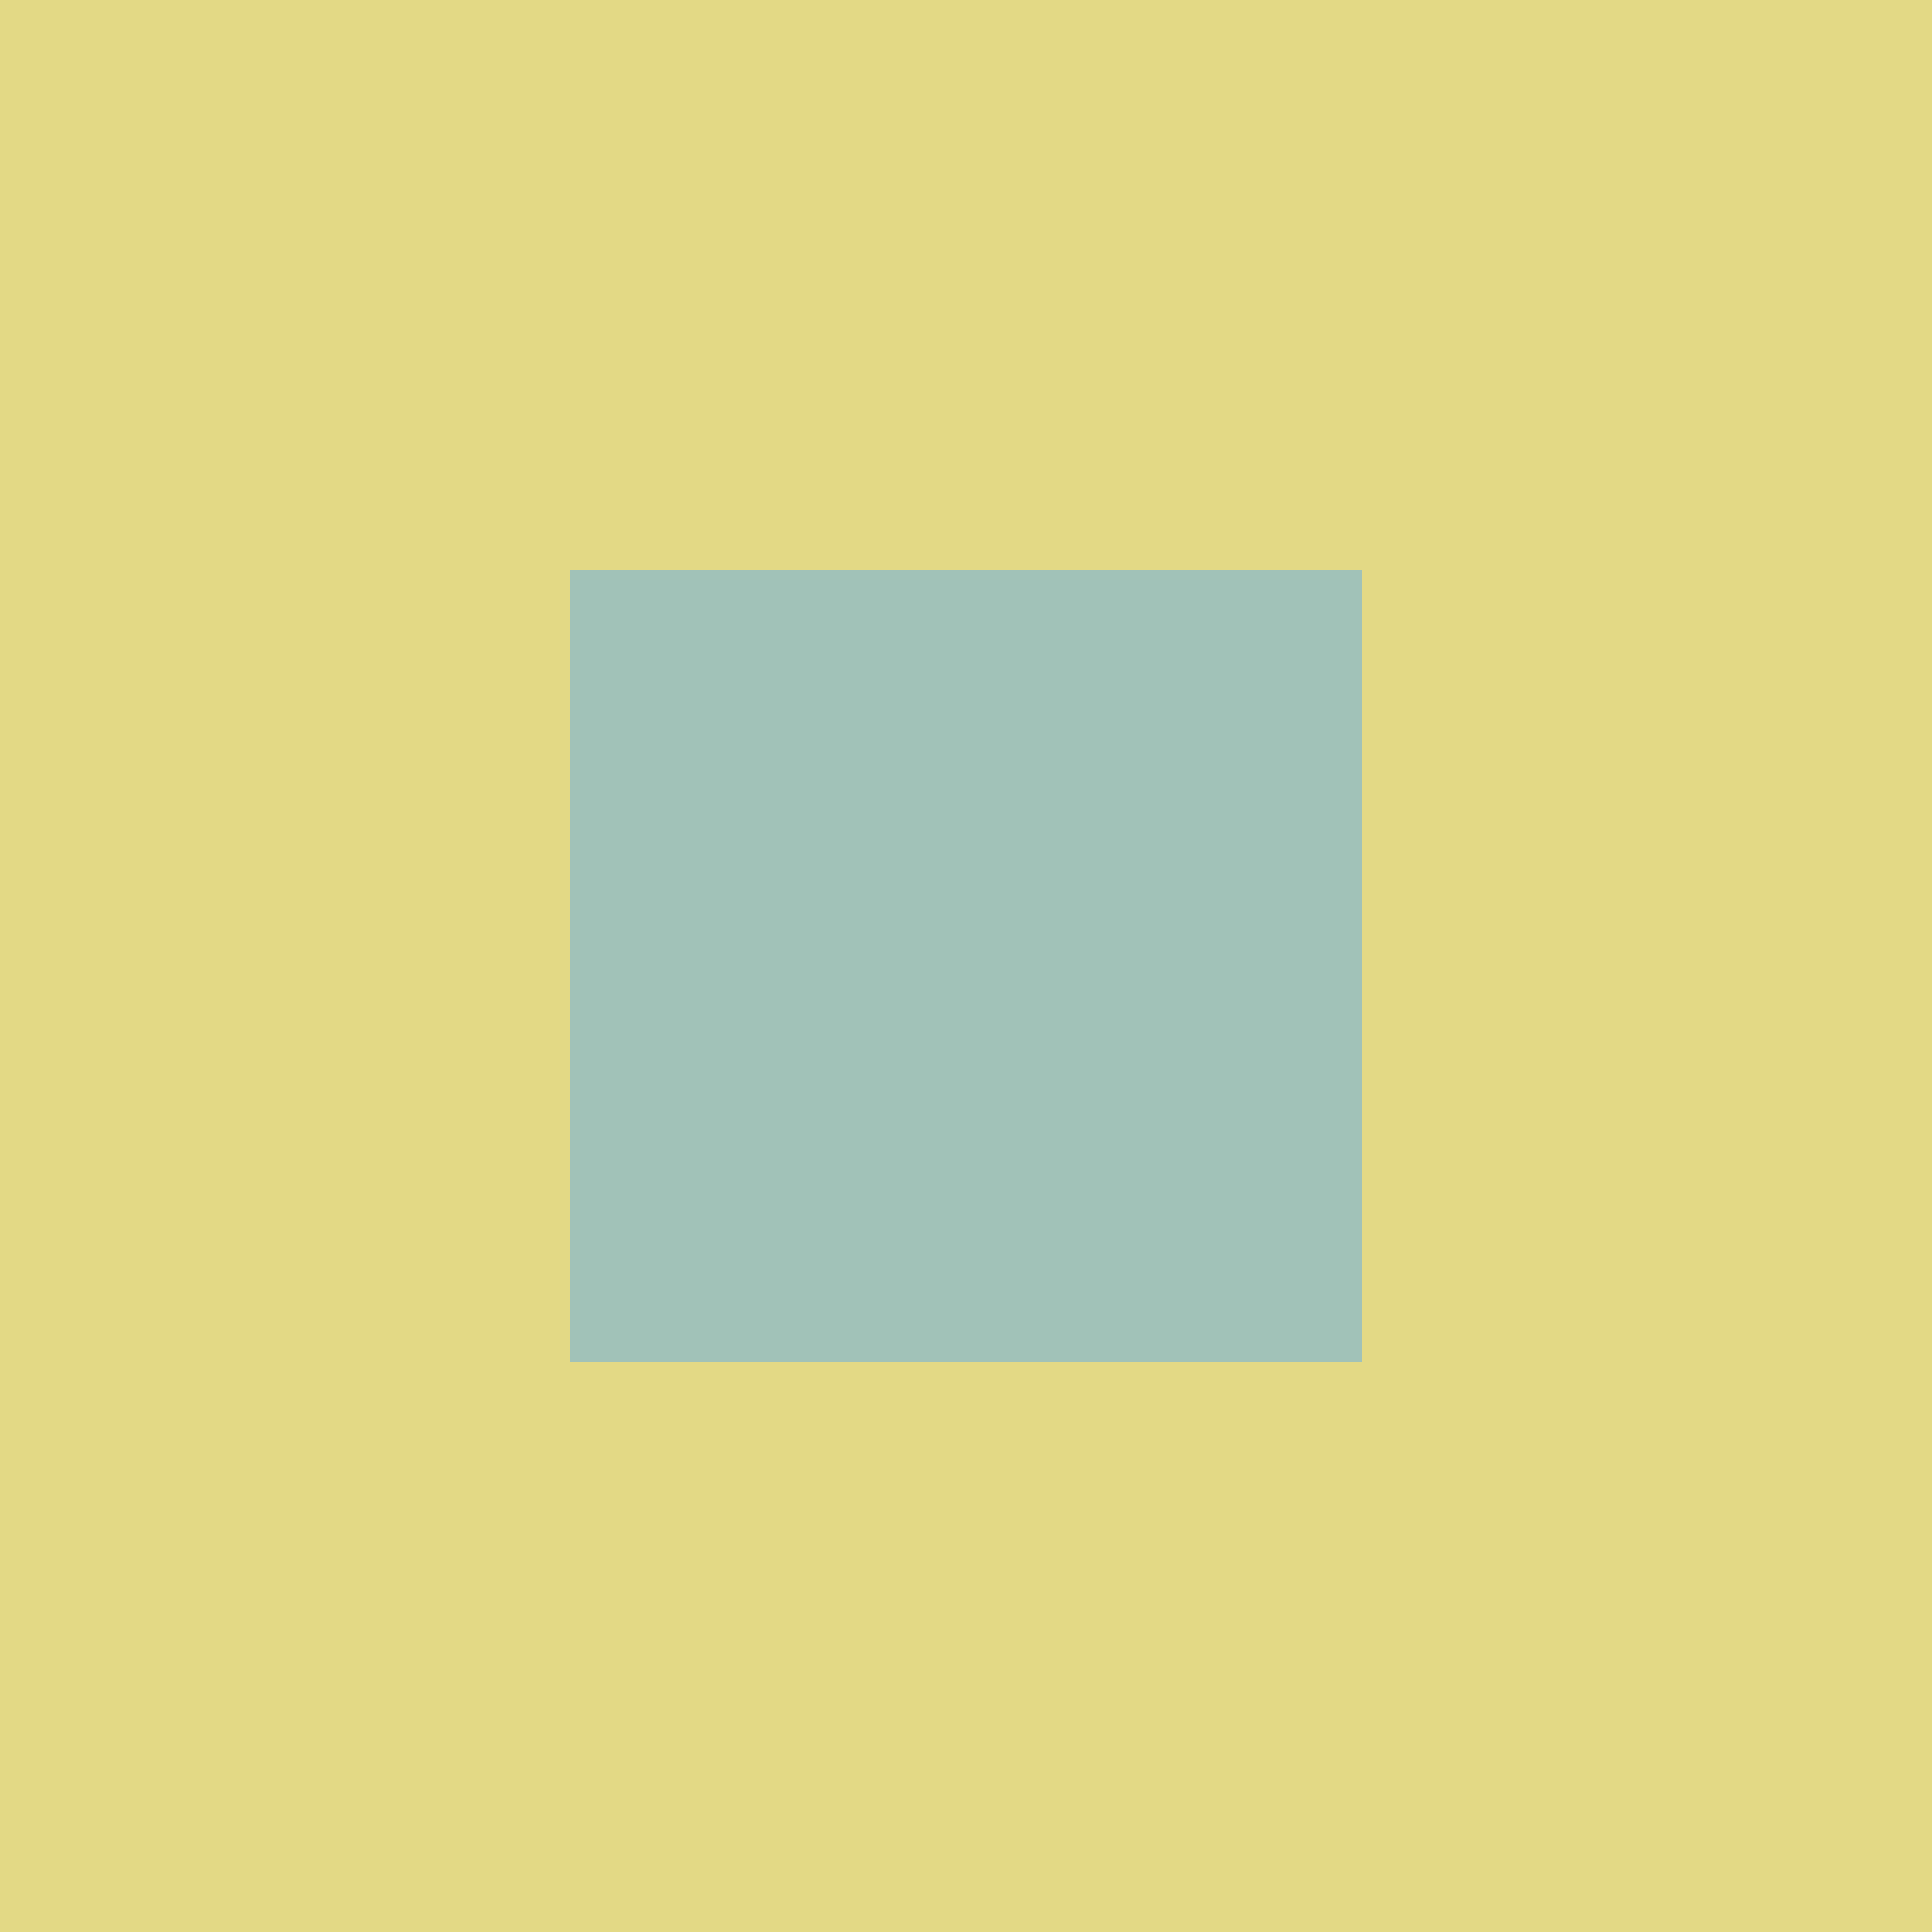
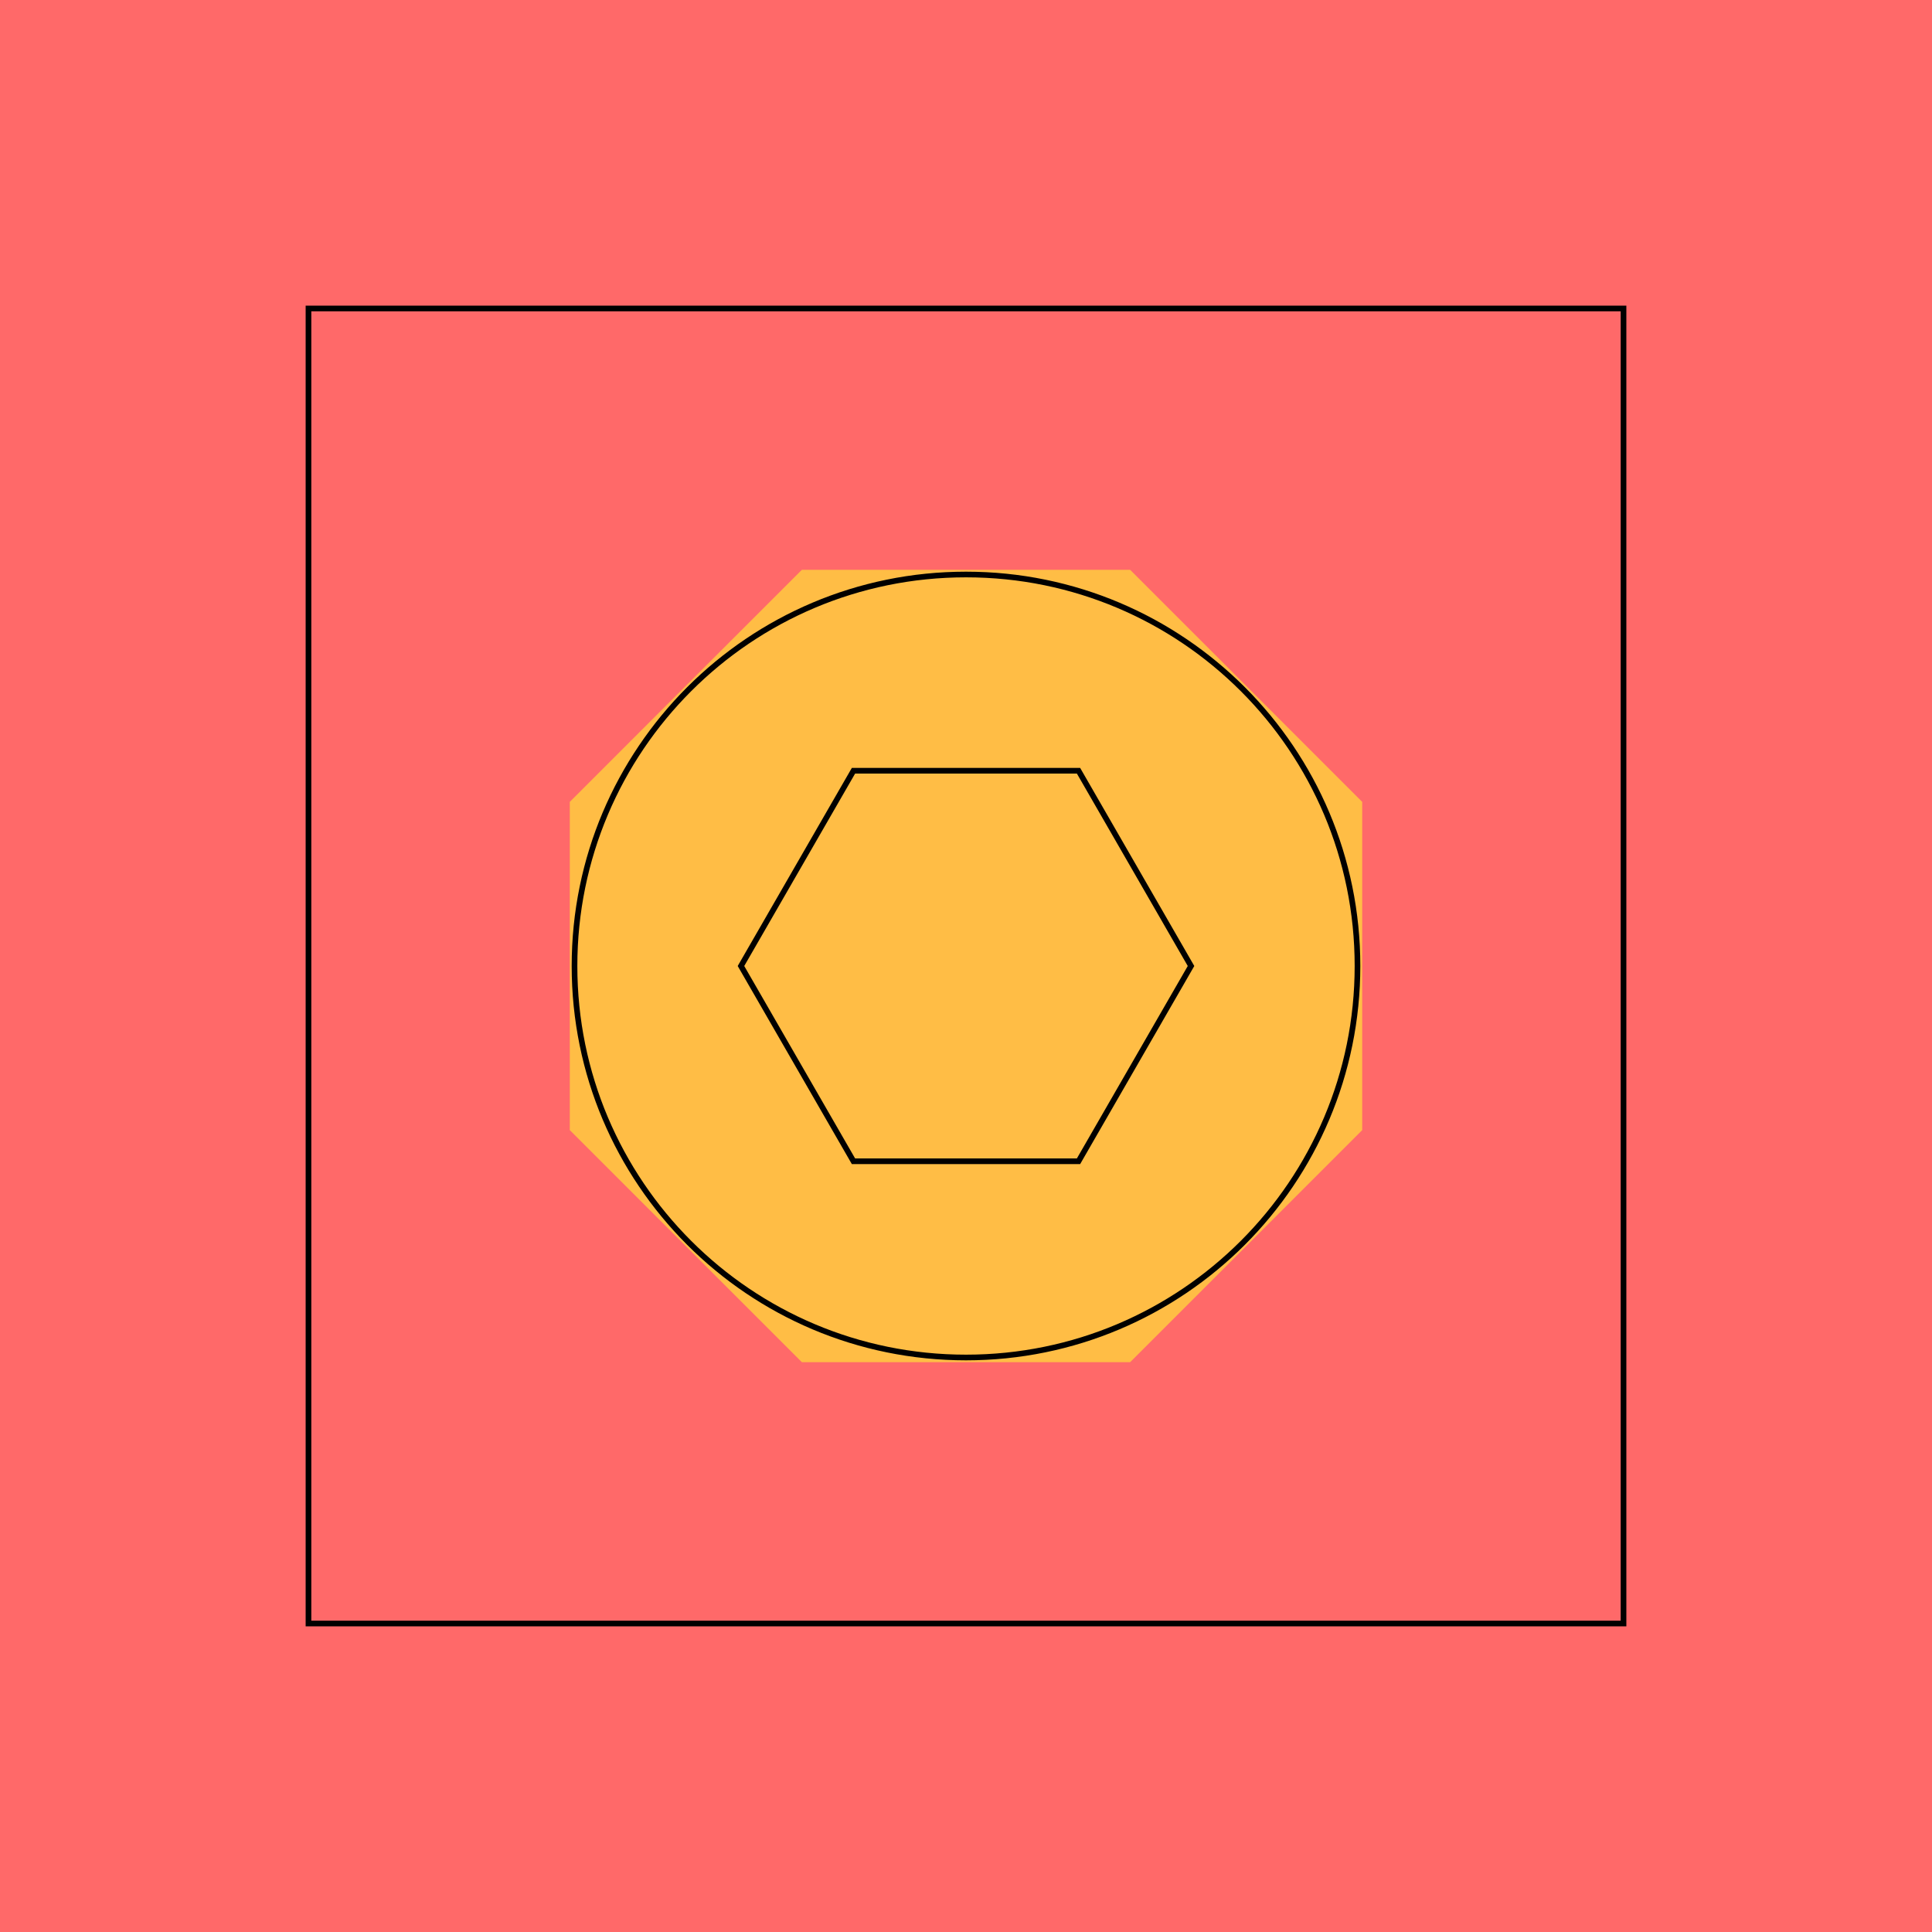
<svg xmlns="http://www.w3.org/2000/svg" fill-rule="evenodd" height="1024" preserveAspectRatio="xMinYMin meet" version="1.0" viewBox="0 0 1024 1024" width="1024">
  <clipPath id="clip">
    <rect height="1024" width="1024" x="0" y="0" />
  </clipPath>
  <g id="group" style="clip-path: url(#clip)" transform="scale(1,-1) translate(0,-1024)">
    <g transform="">
      <g transform="">
        <g transform=" matrix(1,0,0,-1,0,1024)">
          <g transform=" matrix(1,0,0,-1,0,1024)">
            <g transform="">
              <g transform="">
                <g transform=" matrix(1,0,0,-1,0,1024)">
                  <g transform=" matrix(1,0,0,-1,0,1024)">
                    <g transform="">
                      <g transform="">
                        <g transform=" matrix(1,0,0,-1,0,1024)">
                          <g transform=" matrix(1,0,0,-1,0,1024)">
                            <g transform="">
                              <g transform="">
                                <g transform=" matrix(1,0,0,-1,0,1024)">
                                  <g transform="">
                                    <g transform="">
                                      <g transform="">
                                        <g transform="">
                                          <path d="M 0 0 L 1024 0 L 1024 1024 L 0 1024 Z " style="stroke: none; stroke-linecap: butt; stroke-width: 1; fill: none; fill-rule: evenodd;" />
                                        </g>
                                      </g>
                                    </g>
-                                     <rect height="1024.0" style="stroke: none; stroke-linecap: butt; stroke-width: 1; fill: rgb(89%,85%,52%); fill-rule: evenodd;" width="1024.0" x="0.0" y="0.0" />
+                                     <rect height="1024.0" style="stroke: none; stroke-linecap: butt; stroke-width: 1; fill: rgb(100%,41%,41%); fill-rule: evenodd;" width="1024.0" x="0.0" y="0.0" />
                                  </g>
                                </g>
                              </g>
                              <g transform="">
                                <g transform=" matrix(1,0,0,-1,0,1024)">
                                  <g transform="">
                                    <g transform="">
                                      <g transform="">
                                        <g transform="">
                                          <path d="M 0 0 L 1024 0 L 1024 1024 L 0 1024 Z " style="stroke: none; stroke-linecap: butt; stroke-width: 1; fill: none; fill-rule: evenodd;" />
                                        </g>
                                      </g>
                                    </g>
                                    <g transform=" matrix(1,0,0,1,302,302)">
-                                       <rect height="420.0" style="stroke: none; stroke-linecap: butt; stroke-width: 1; fill: rgb(63%,76%,72%); fill-rule: evenodd;" width="420.0" x="0.0" y="0.0" />
+                                       <g transform="">
+                                         <g transform="">
+                                           <g transform="">
+                                             <g transform="">
+                                               <path d="M 296.985 0 L 420 123.015 L 420 296.985 L 296.985 420 L 123.015 420 L 0 296.985 L 0 123.015 L 123.015 0 Z " style="stroke: none; stroke-linecap: butt; stroke-width: 1; fill: rgb(100%,74%,27%); fill-rule: evenodd;" />
+                                             </g>
+                                           </g>
+                                         </g>
+                                       </g>
                                    </g>
                                  </g>
                                </g>
                              </g>
                            </g>
                          </g>
                        </g>
                      </g>
                      <g transform="">
                        <g transform=" matrix(1,0,0,-1,0,1024)">
                          <g transform="">
                            <g transform="">
                              <g transform="">
                                <path d="M 0 0 L 1024 0 L 1024 1024 L 0 1024 Z " style="stroke: none; stroke-linecap: butt; stroke-width: 1; fill: none; fill-rule: evenodd;" />
                              </g>
                            </g>
+                             <g transform=" matrix(1,0,0,1,391,407)">
+                               <g transform="">
+                                 <g transform="">
+                                   <g transform="">
+                                     <path d="M 181.5 0 L 242 105 L 181.5 210 L 60.5 210 L 0 105 L 60.5 0 Z " style="stroke: none; stroke-linecap: butt; stroke-width: 1; fill: none; fill-rule: evenodd;" />
+                                   </g>
+                                 </g>
+                               </g>
+                               <g transform="">
+                                 <g transform="">
+                                   <g transform="">
+                                     <path d="M 62.234 3 L 3.462 105 L 62.234 207 L 179.766 207 L 238.538 105 L 179.766 3 L 62.234 3 Z M 60.5 0 L 181.5 0 L 242 105 L 181.5 210 L 60.5 210 L 0 105 L 60.5 0 Z " style="stroke: none; stroke-linecap: butt; stroke-width: 0.0; fill: rgb(0%,0%,0%); fill-rule: evenodd;" />
+                                   </g>
+                                 </g>
+                                 <g transform="">
+                                   <g transform="">
+                                     <path d="M 62.234 3 L 3.462 105 L 62.234 207 L 179.766 207 L 238.538 105 L 179.766 3 L 62.234 3 M 60.5 0 L 181.5 0 L 242 105 L 181.5 210 L 60.5 210 L 0 105 L 60.5 0 Z " style="stroke: none; stroke-linecap: butt; stroke-width: 1; fill: none; fill-rule: evenodd;" />
+                                   </g>
+                                 </g>
+                               </g>
+                             </g>
                          </g>
                        </g>
                      </g>
                    </g>
                  </g>
                </g>
              </g>
              <g transform="">
                <g transform=" matrix(1,0,0,-1,0,1024)">
                  <g transform="">
                    <g transform="">
                      <path d="M 0 0 L 1024 0 L 1024 1024 L 0 1024 Z " style="stroke: none; stroke-linecap: butt; stroke-width: 1; fill: none; fill-rule: evenodd;" />
                    </g>
+                     <g transform=" matrix(1,0,0,1,302,302)">
+                       <circle cx="210.0" cy="210.0" r="210.0" style="stroke: none; stroke-linecap: butt; stroke-width: 3.0; fill: none; fill-rule: evenodd;" />
+                       <circle cx="210.0" cy="210.0" r="207.5" style="stroke: rgb(0%,0%,0%); stroke-linecap: butt; stroke-width: 3.0; fill: none; fill-rule: evenodd;" />
+                     </g>
                  </g>
                </g>
              </g>
            </g>
          </g>
        </g>
      </g>
      <g transform="">
        <g transform=" matrix(1,0,0,-1,0,1024)">
          <g transform="">
            <path d="M 0 0 L 1024 0 L 1024 1024 L 0 1024 Z " style="stroke: none; stroke-linecap: butt; stroke-width: 1; fill: none; fill-rule: evenodd;" />
+             <g transform=" matrix(1,0,0,1,162,162)">
+               <rect height="700.0" style="stroke: none; stroke-linecap: butt; stroke-width: 3.0; fill: none; fill-rule: evenodd;" width="700.0" x="0.0" y="0.0" />
+               <rect height="697.0" style="stroke: rgb(0%,0%,0%); stroke-linecap: butt; stroke-width: 3.0; fill: none; fill-rule: evenodd;" width="697.0" x="1.5" y="1.5" />
+             </g>
          </g>
        </g>
      </g>
    </g>
  </g>
</svg>
